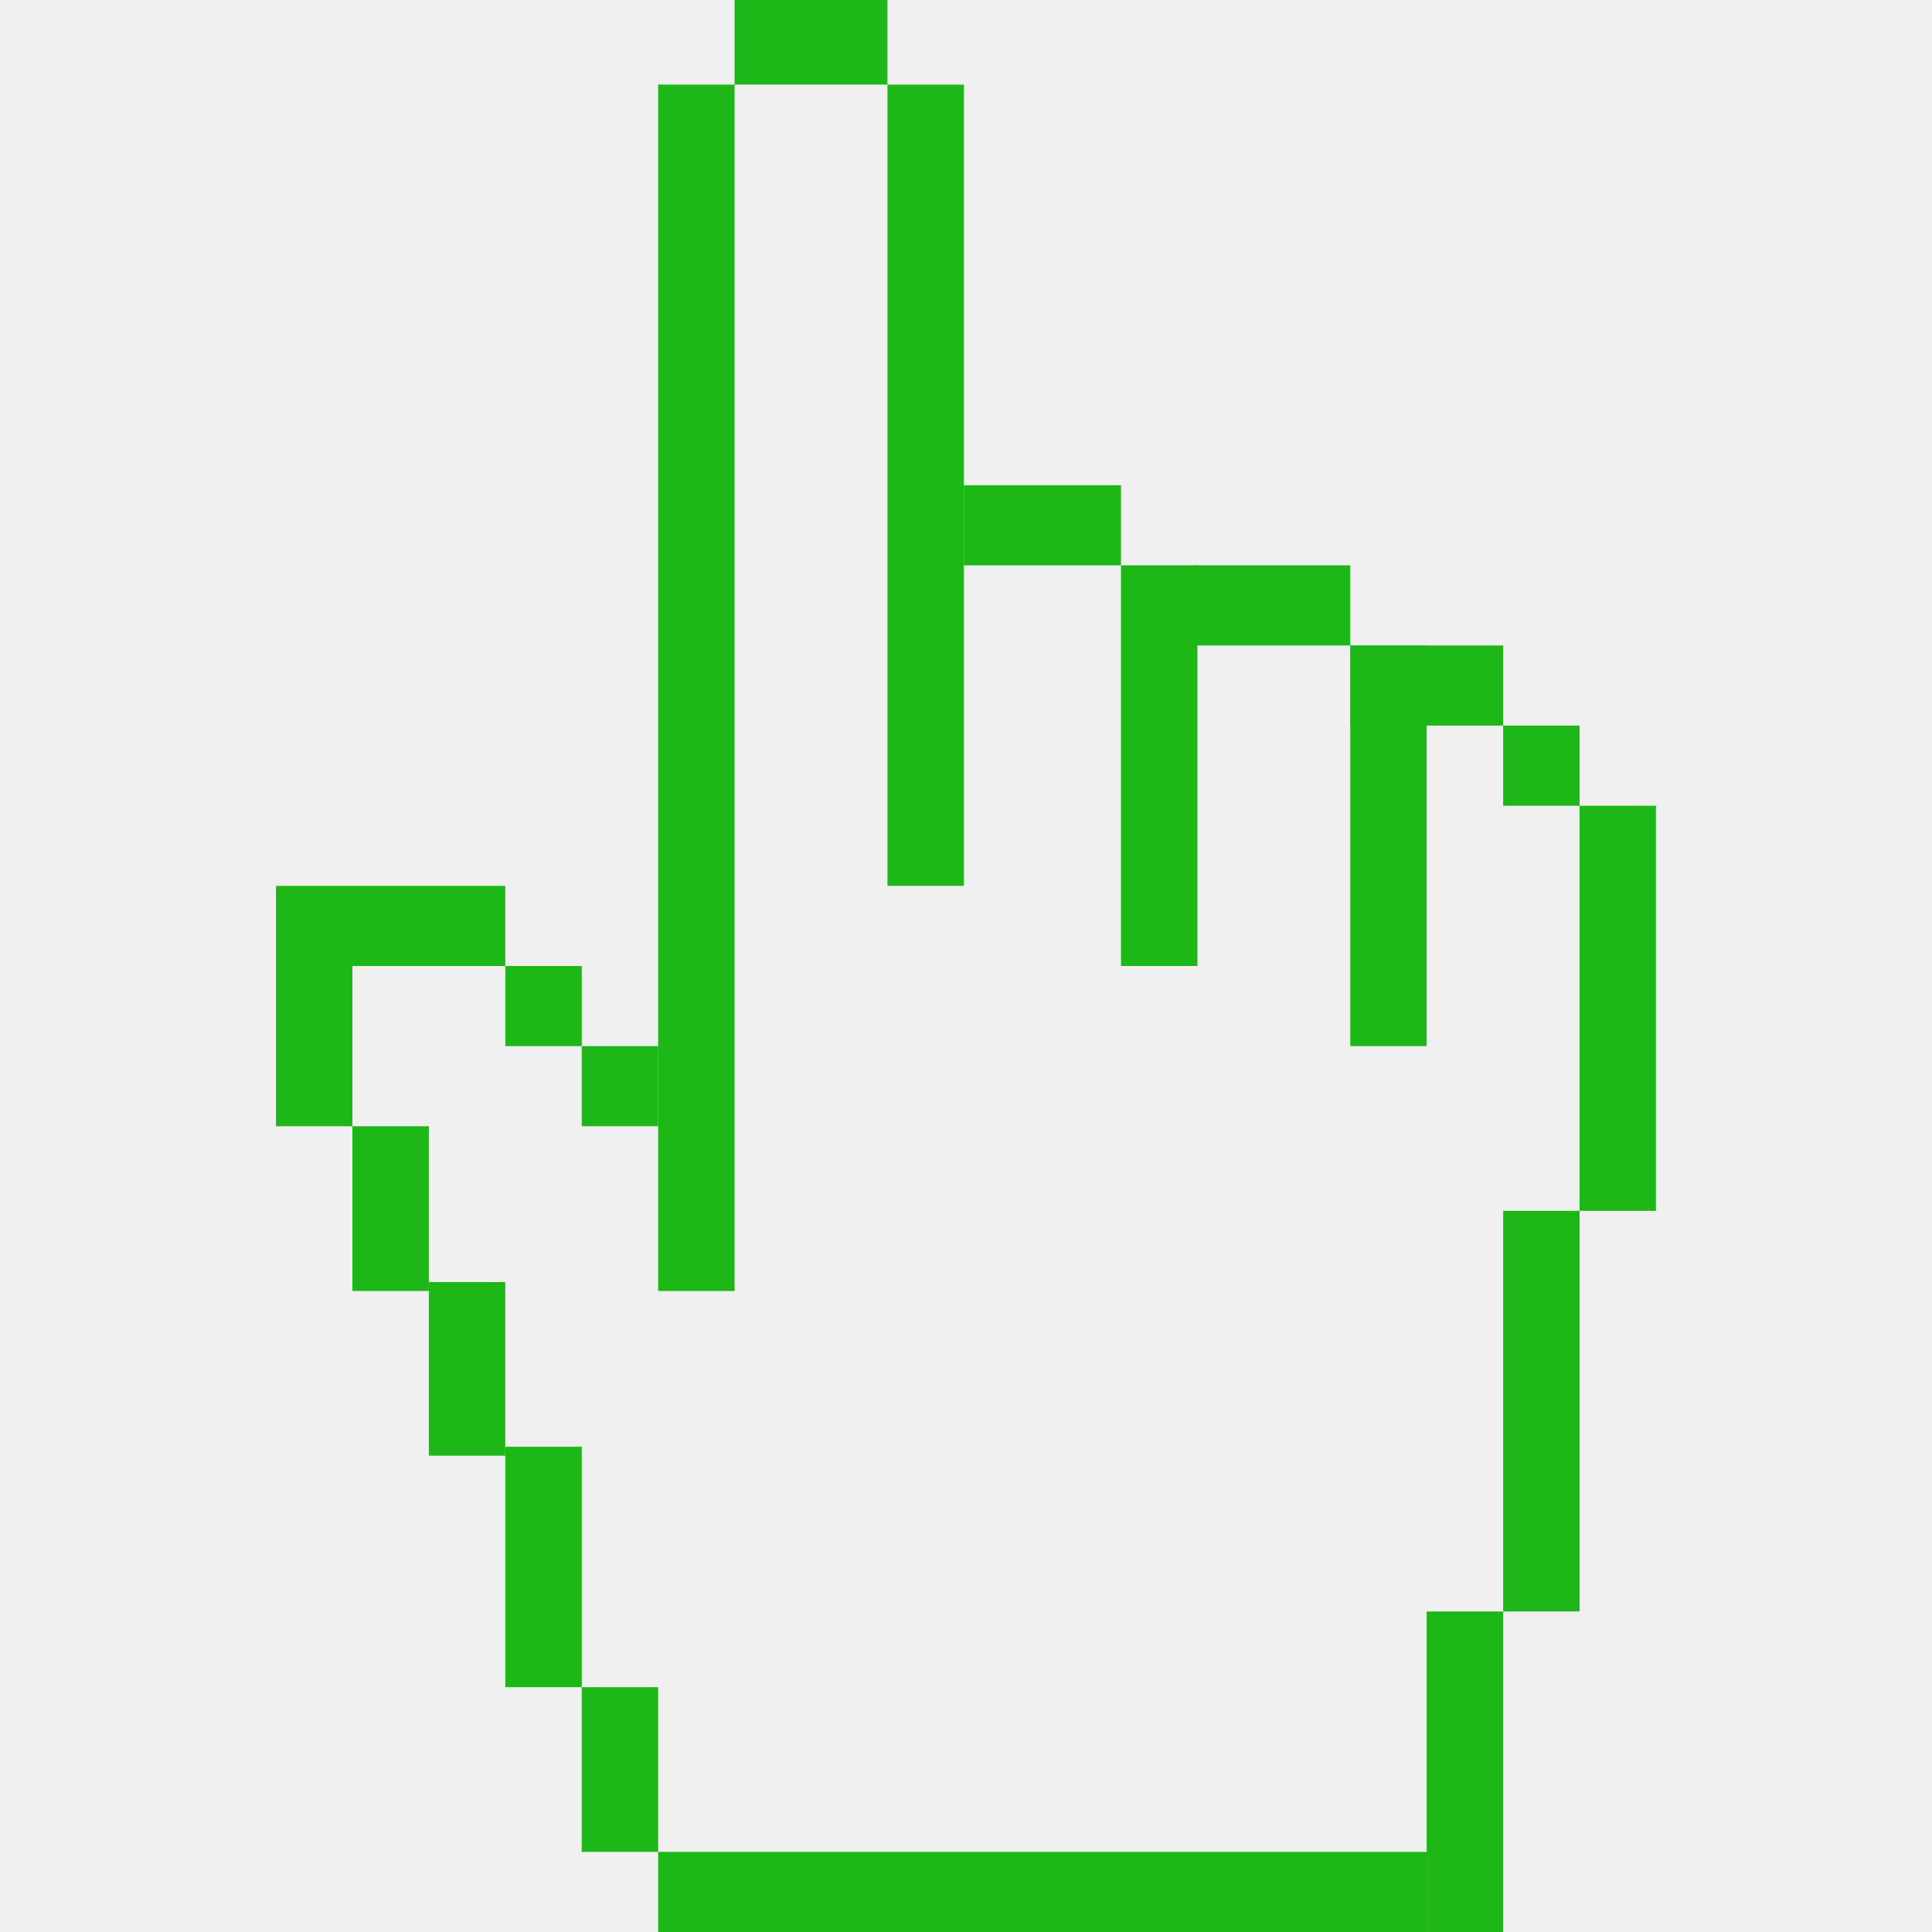
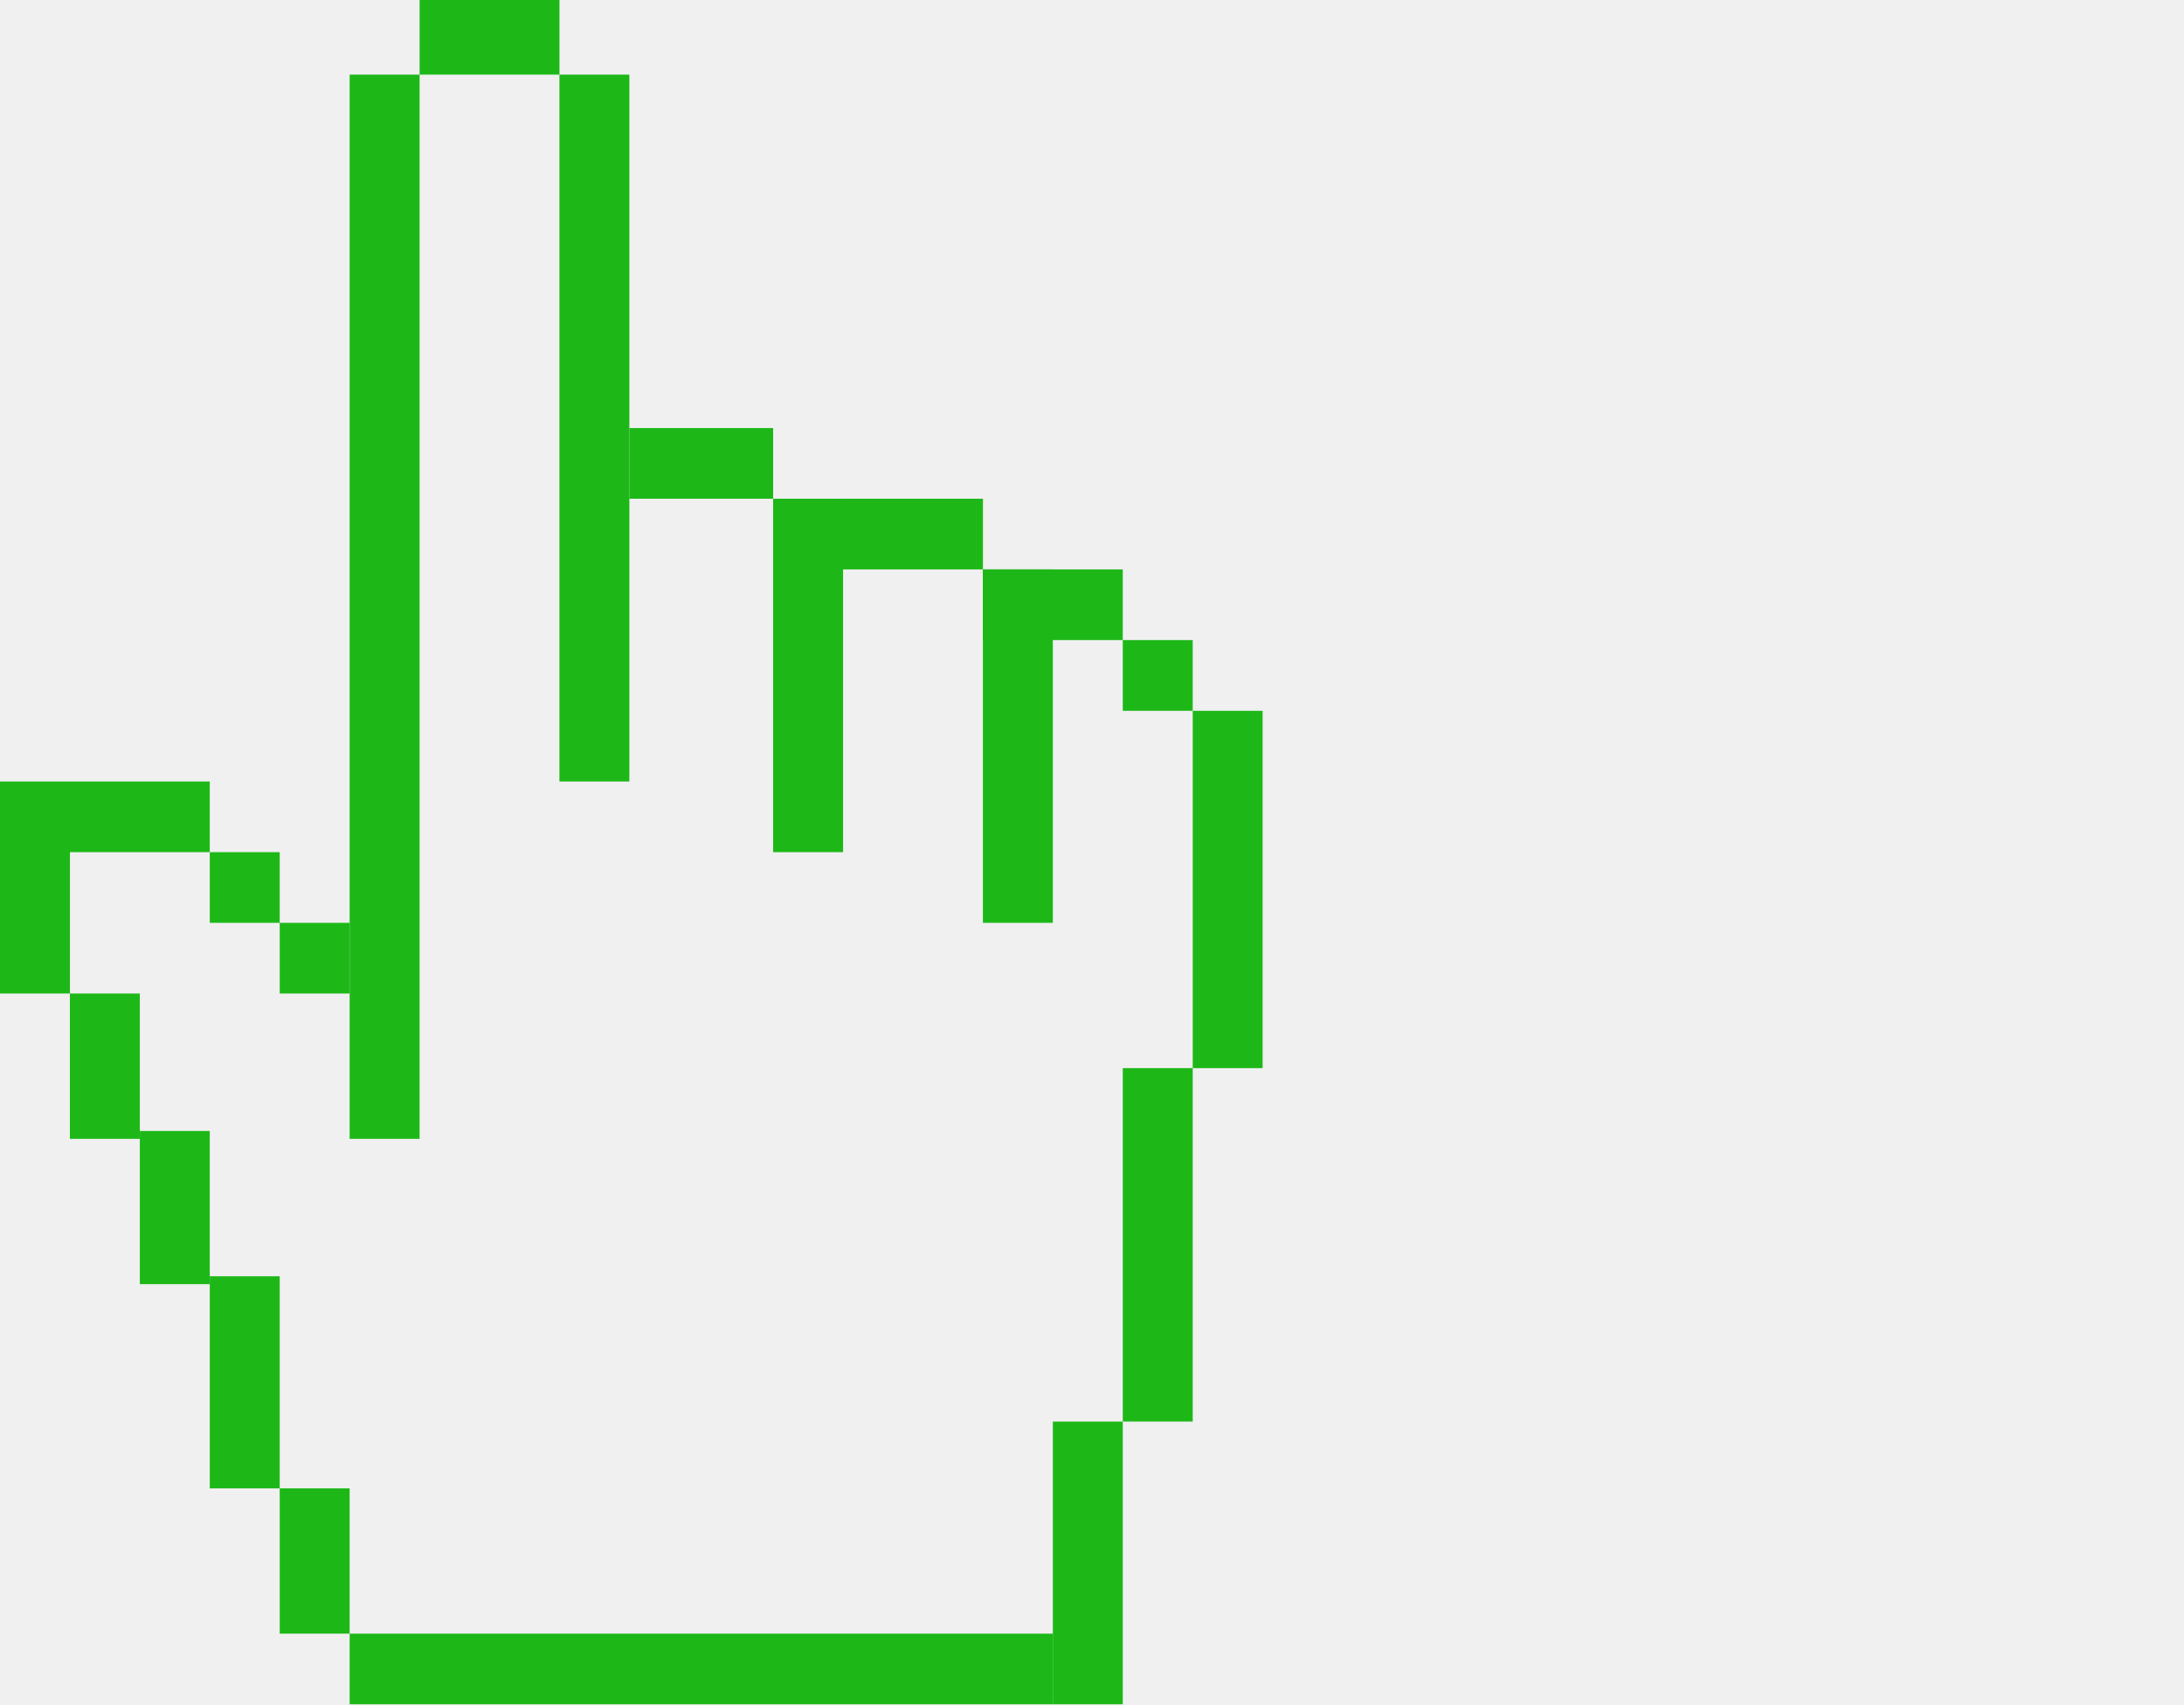
- <svg xmlns="http://www.w3.org/2000/svg" width="32" height="32" viewBox="0 0 32 32" fill="none">
+ <svg xmlns="http://www.w3.org/2000/svg" width="41" height="32" viewBox="0 0 41 32" fill="none">
  <g clip-path="url(#clip0)">
-     <path d="M14.699 0H12.167V1.401H14.699V0Z" fill="#1DB818" />
-     <path d="M15.965 1.401H14.699V14.673H15.965V1.401Z" fill="#1DB818" />
-     <path d="M18.567 8.037H15.965V9.364H18.567V8.037Z" fill="#1DB818" />
-     <path d="M19.833 9.364H18.567V16H19.833V9.364Z" fill="#1DB818" />
-     <path d="M22.365 9.364H19.763V10.691H22.365V9.364Z" fill="#1DB818" />
-     <path d="M23.631 10.691H22.365V17.327H23.631V10.691Z" fill="#1DB818" />
-     <path d="M24.897 10.691H22.365V12.018H24.897V10.691Z" fill="#1DB818" />
-     <path d="M26.163 12.018H24.897V13.346H26.163V12.018Z" fill="#1DB818" />
-     <path d="M27.428 13.346H26.163V20.055H27.428V13.346Z" fill="#1DB818" />
-     <path d="M26.163 20.055H24.897V26.691H26.163V20.055Z" fill="#1DB818" />
-     <path d="M24.896 26.691H23.63V32H24.896V26.691Z" fill="#1DB818" />
-     <path d="M23.631 30.673H10.901V32H23.631V30.673Z" fill="#1DB818" />
-     <path d="M10.901 27.945H9.635V30.673H10.901V27.945Z" fill="#1DB818" />
-     <path d="M9.636 23.963H8.37V27.945H9.636V23.963Z" fill="#1DB818" />
-     <path d="M8.369 21.235H7.103V24.111H8.369V21.235Z" fill="#1DB818" />
-     <path d="M7.103 18.654H5.837V21.383H7.103V18.654Z" fill="#1DB818" />
-     <path d="M5.837 14.673H4.571V18.654H5.837V14.673Z" fill="#1DB818" />
-     <path d="M8.369 14.673H5.837V16H8.369V14.673Z" fill="#1DB818" />
-     <path d="M9.636 16H8.37V17.327H9.636V16Z" fill="#1DB818" />
-     <path d="M10.901 17.327H9.635V18.654H10.901V17.327Z" fill="#1DB818" />
-     <path d="M12.167 1.401H10.901V21.383H12.167V1.401Z" fill="#1DB818" />
+     <path d="M10.503 0H7.877V1.401H10.503V0Z" fill="#1DB818" />
+     <path d="M11.815 1.401H10.502V14.673H11.815V1.401Z" fill="#1DB818" />
+     <path d="M14.514 8.037H11.815V9.364H14.514V8.037Z" fill="#1DB818" />
+     <path d="M15.827 9.364H14.514V16H15.827V9.364Z" fill="#1DB818" />
+     <path d="M18.453 9.364H15.754V10.691H18.453V9.364Z" fill="#1DB818" />
+     <path d="M19.765 10.691H18.452V17.327H19.765V10.691Z" fill="#1DB818" />
+     <path d="M21.078 10.691H18.452V12.018H21.078V10.691Z" fill="#1DB818" />
+     <path d="M22.391 12.018H21.078V13.346H22.391V12.018Z" fill="#1DB818" />
+     <path d="M23.703 13.346H22.391V20.055H23.703V13.346Z" fill="#1DB818" />
+     <path d="M22.391 20.055H21.078V26.691H22.391V20.055Z" fill="#1DB818" />
+     <path d="M21.078 26.691H19.765V32H21.078V26.691Z" fill="#1DB818" />
+     <path d="M19.766 30.673H6.564V32H19.766V30.673Z" fill="#1DB818" />
+     <path d="M6.564 27.945H5.251V30.673H6.564V27.945Z" fill="#1DB818" />
+     <path d="M5.251 23.963H3.938V27.945H5.251V23.963Z" fill="#1DB818" />
+     <path d="M3.938 21.235H2.625V24.111H3.938V21.235Z" fill="#1DB818" />
+     <path d="M2.625 18.654H1.312V21.383H2.625V18.654Z" fill="#1DB818" />
+     <path d="M1.313 14.673H0V18.654H1.313V14.673Z" fill="#1DB818" />
+     <path d="M3.938 14.673H1.312V16H3.938V14.673Z" fill="#1DB818" />
+     <path d="M5.251 16H3.938V17.327H5.251V16Z" fill="#1DB818" />
+     <path d="M6.564 17.327H5.251V18.654H6.564V17.327Z" fill="#1DB818" />
+     <path d="M7.877 1.401H6.564V21.383H7.877V1.401Z" fill="#1DB818" />
  </g>
  <defs>
    <clipPath id="clip0">
-       <rect width="32" height="32" fill="white" />
+       <rect width="23.704" height="32" fill="white" />
    </clipPath>
  </defs>
</svg>
